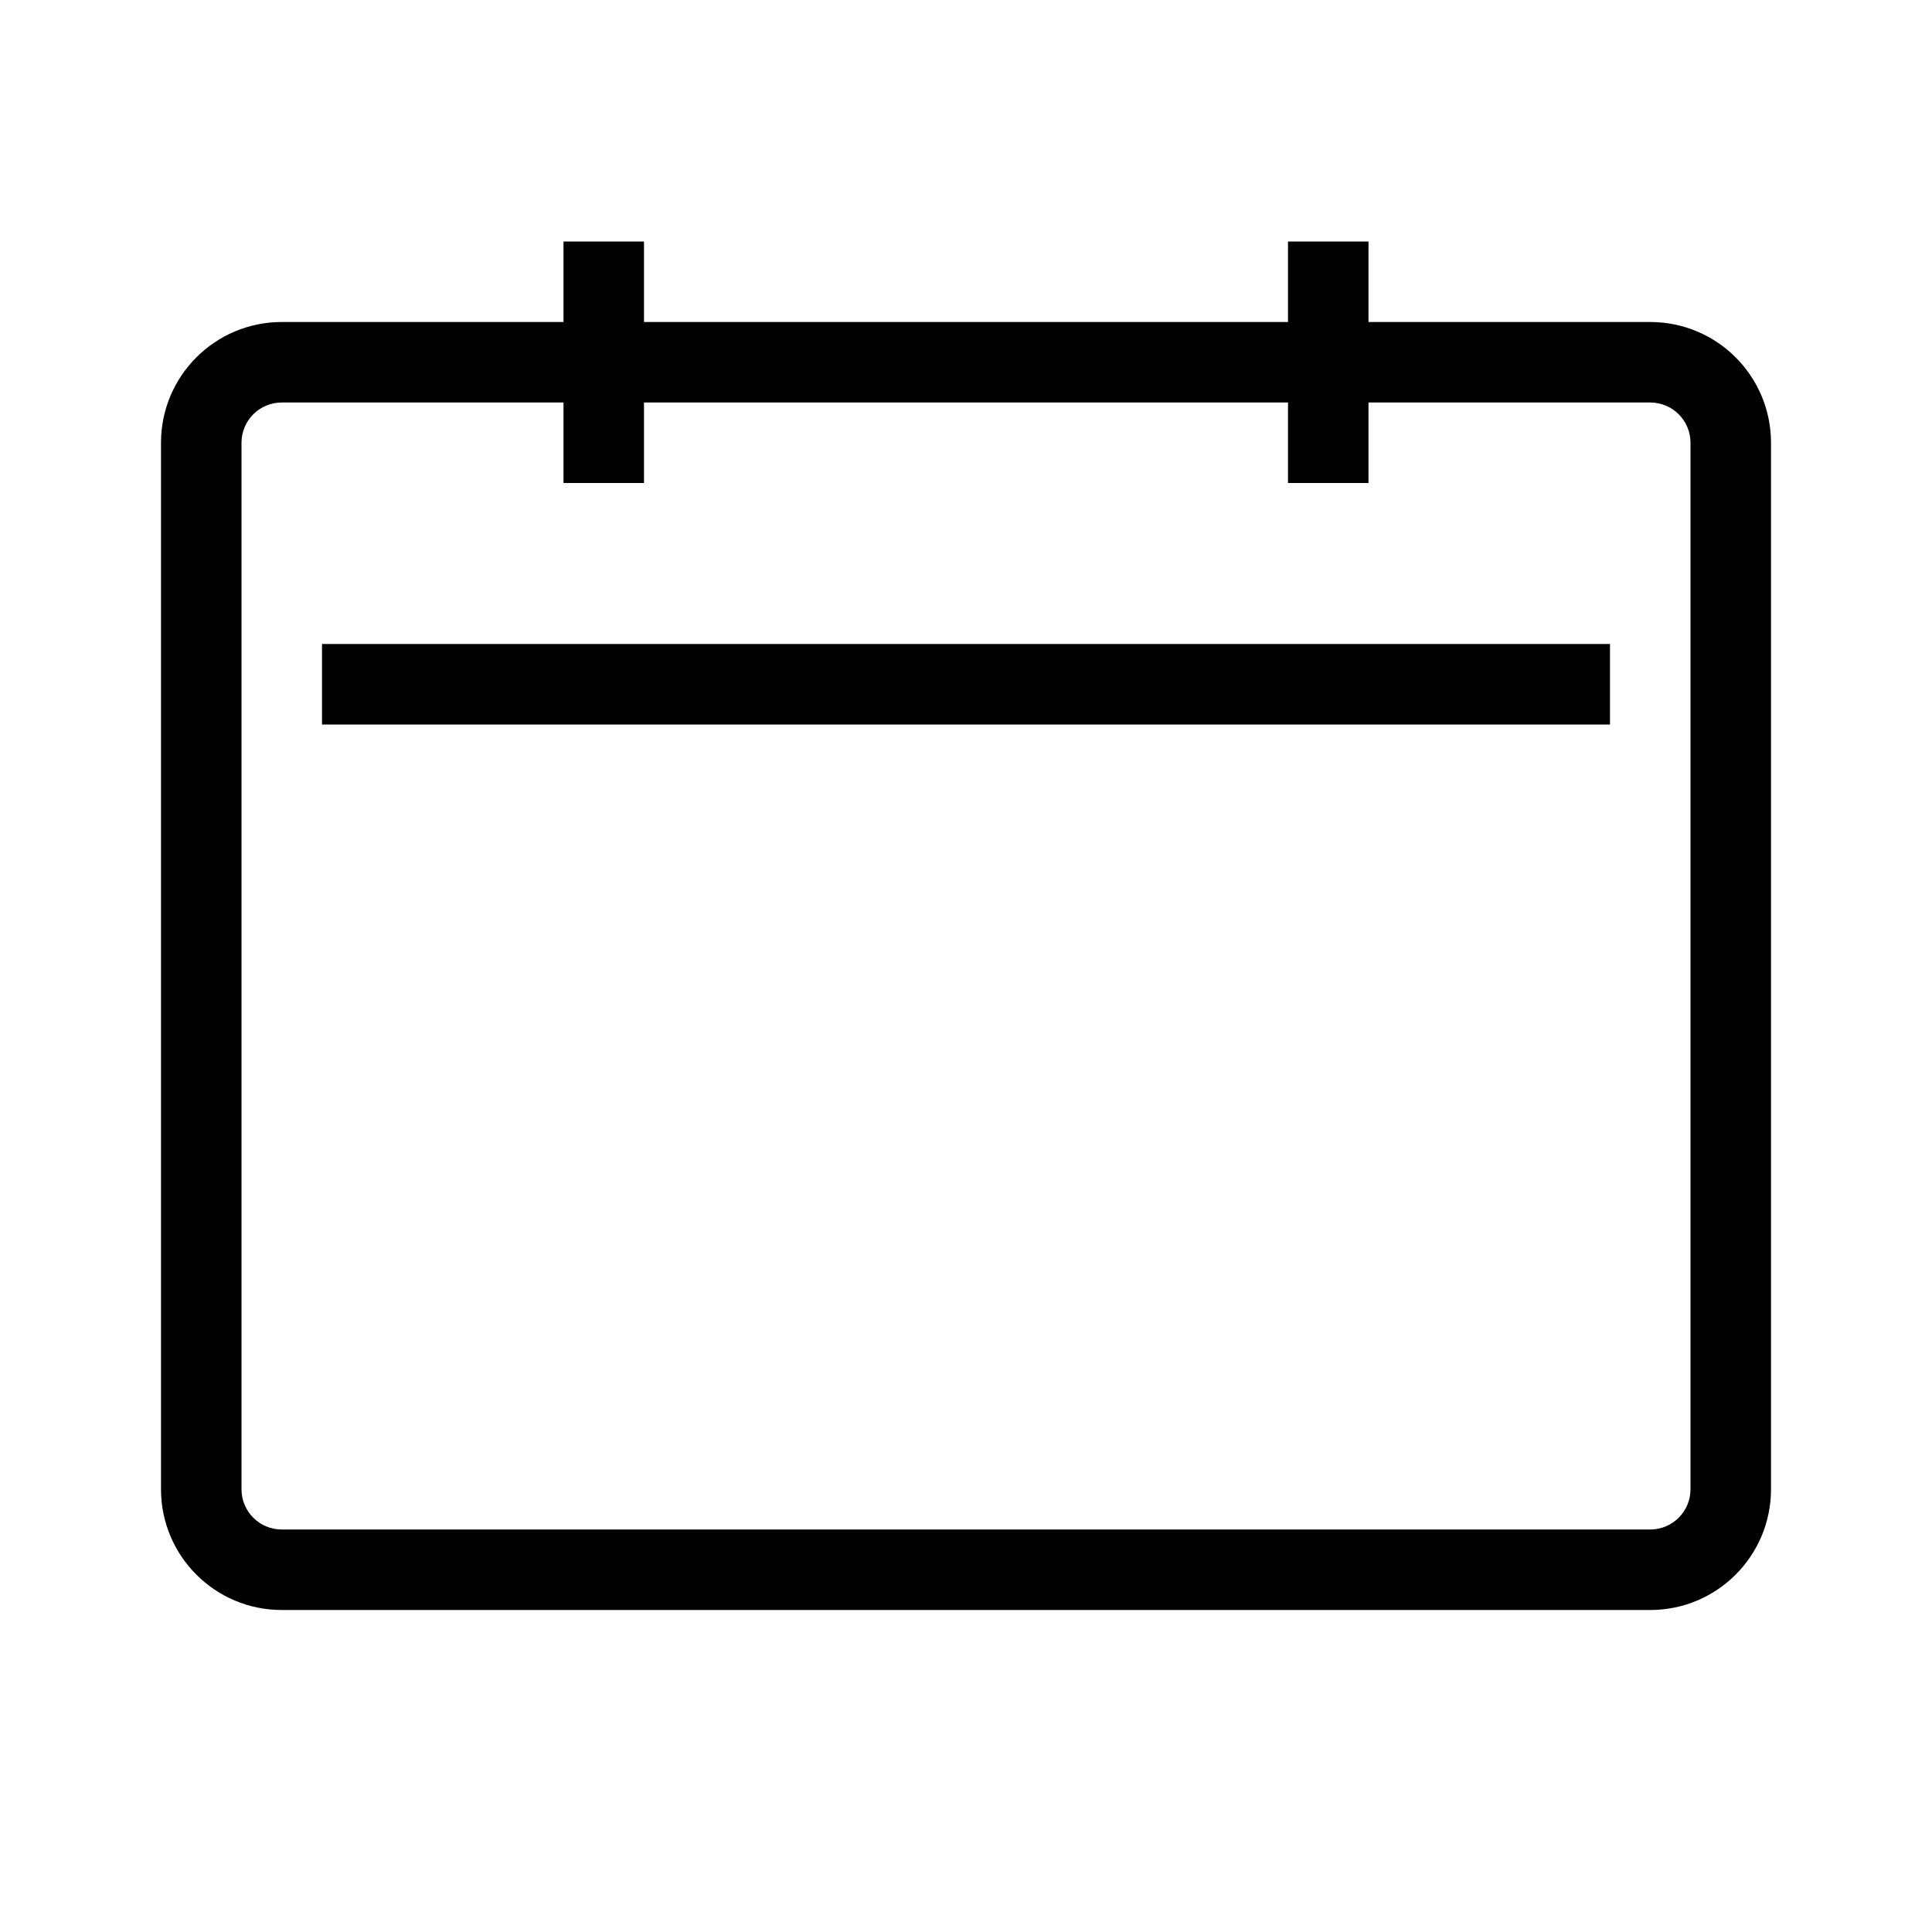
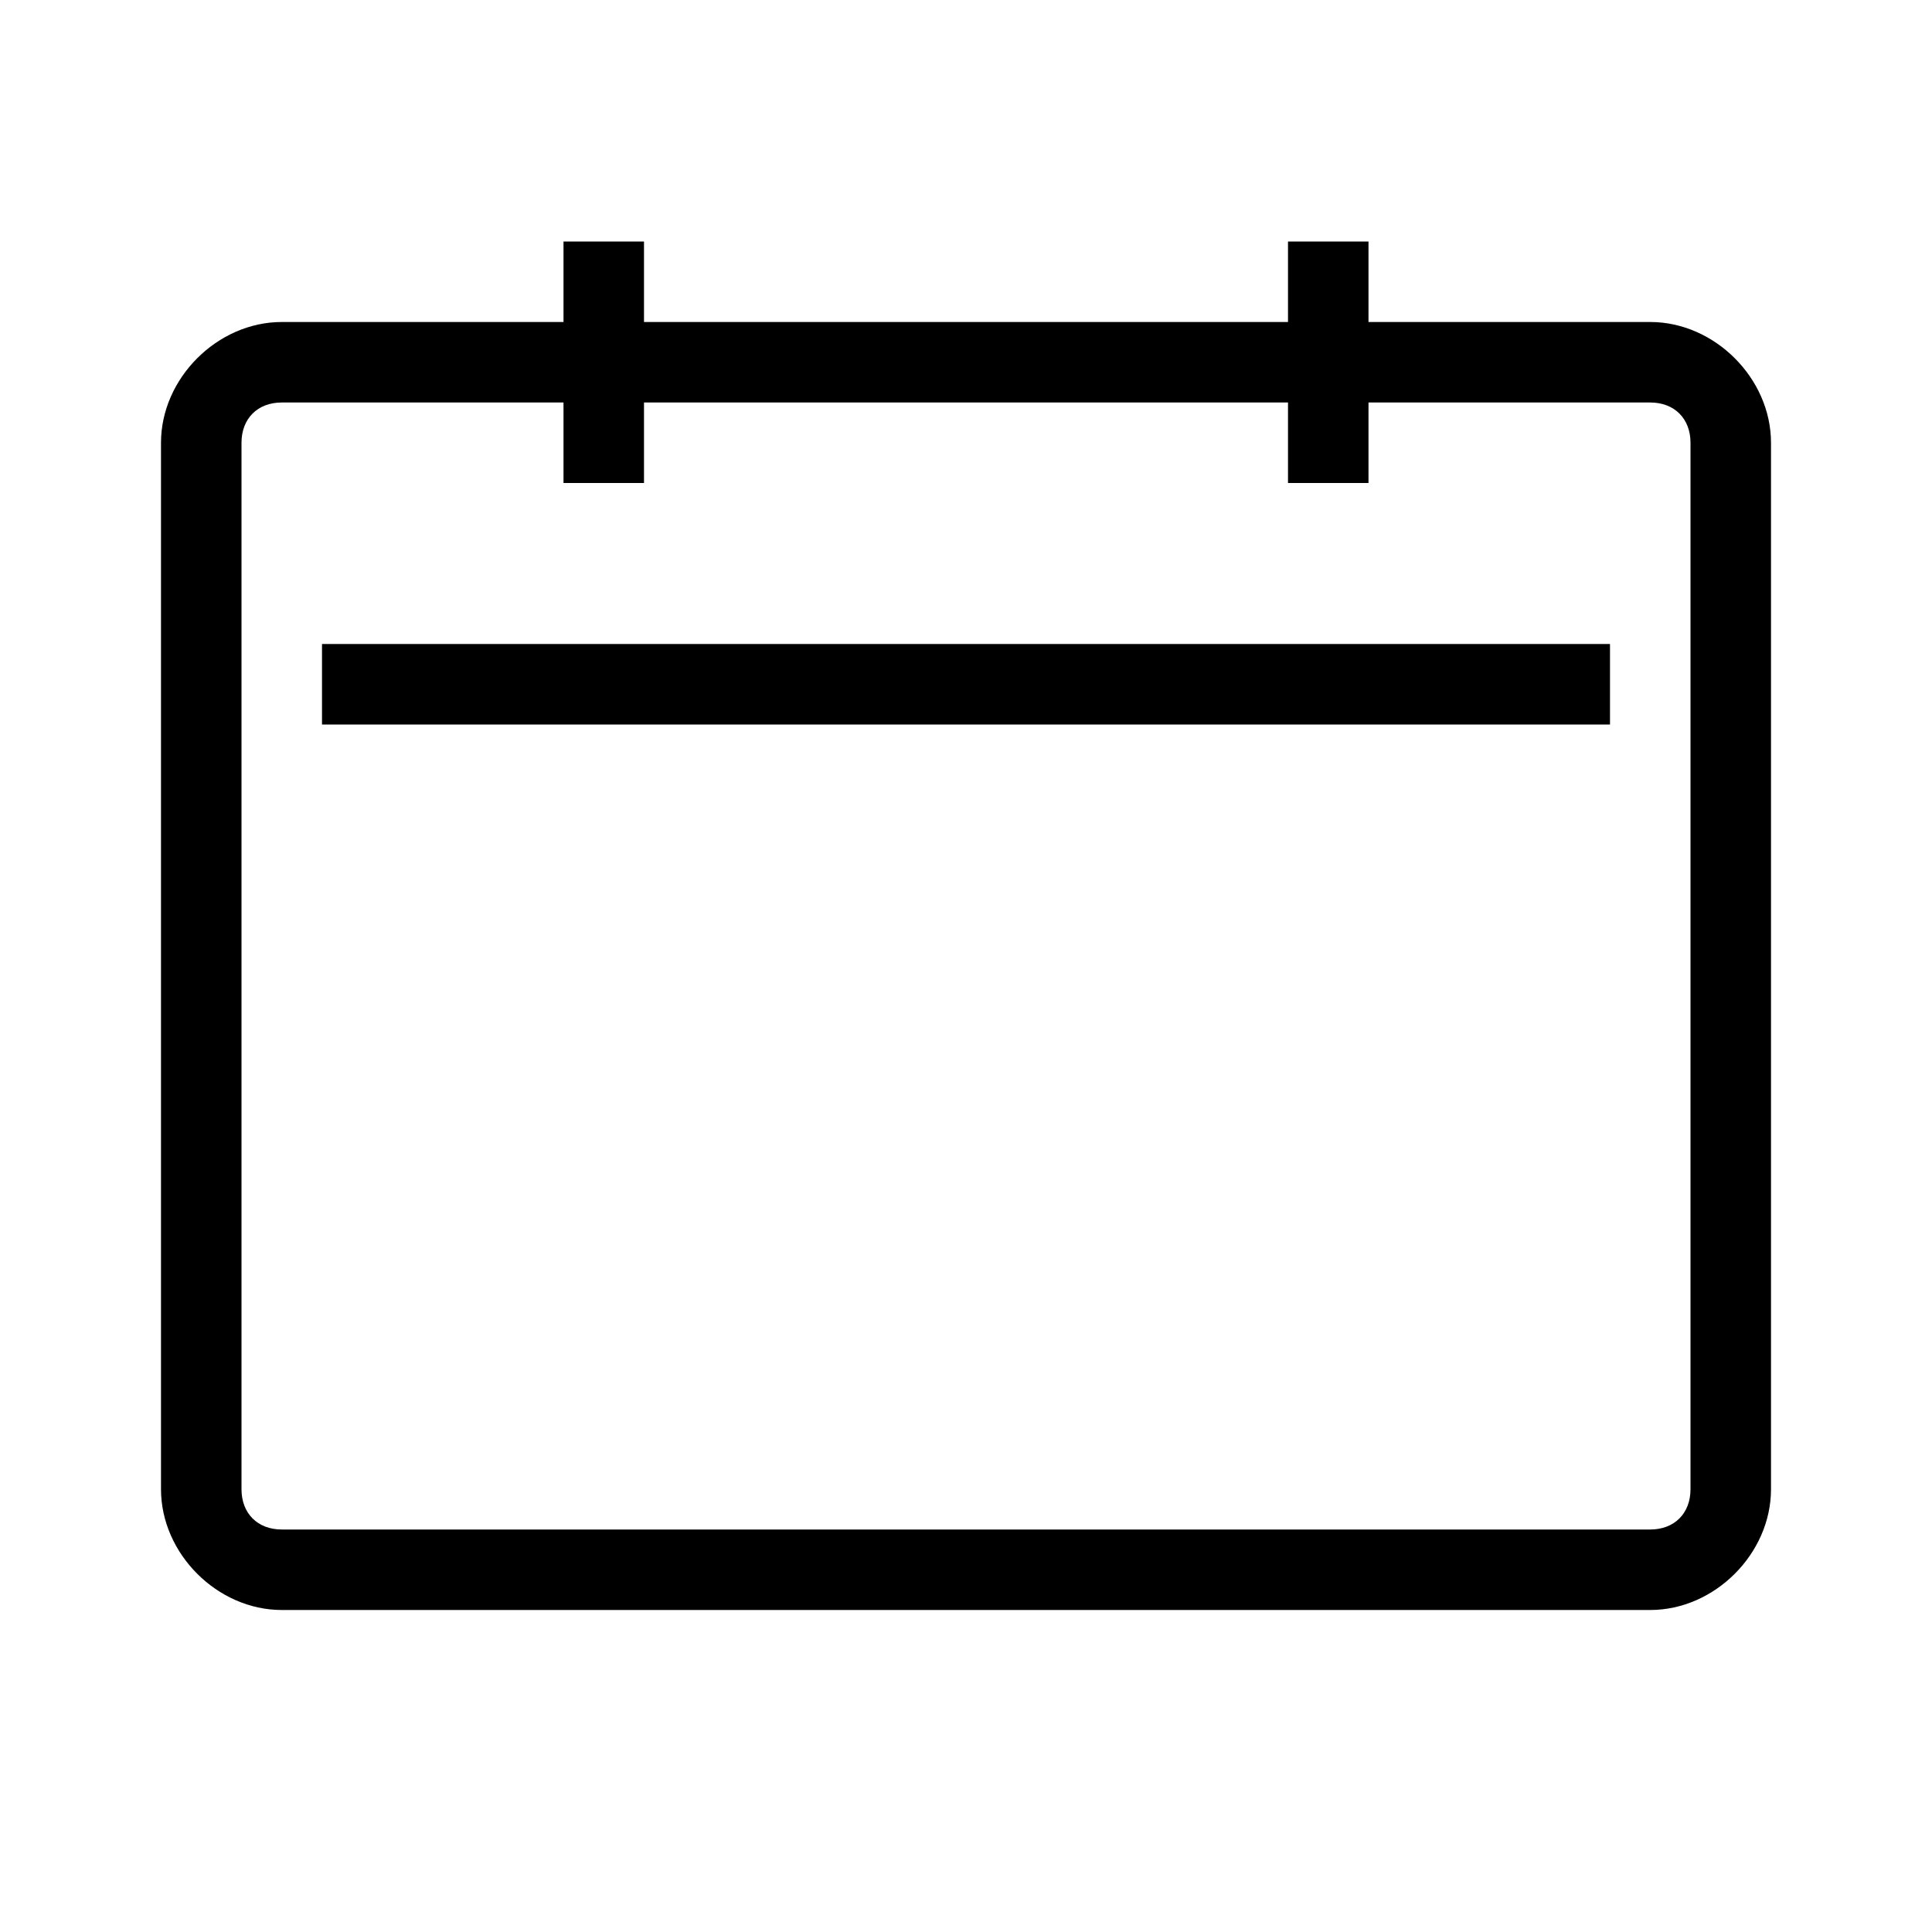
- <svg xmlns="http://www.w3.org/2000/svg" width="24" height="24" viewBox="0 0 24 24">
+ <svg xmlns="http://www.w3.org/2000/svg" version="1.1" id="Livello_1" x="0px" y="0px" viewBox="0 0 24 24" style="enable-background:new 0 0 24 24;" xml:space="preserve">
  <g>
-     <path d="M20.5,4H17V3H16V4H8V3H7V4H3.5A1.5,1.5,0,0,0,2,5.5v13A1.5,1.5,0,0,0,3.5,20h17A1.5,1.5,0,0,0,22,18.5V5.5A1.5,1.5,0,0,0,20.5,4ZM21,18.5a.5.5,0,0,1-.5.5H3.5a.5.5,0,0,1-.5-.5V5.5A.5.5,0,0,1,3.5,5H7V6H8V5h8V6h1V5h3.5a.5.5,0,0,1,.5.5ZM4,8H20V9H4Z" />
-   </g>
-   <g>
-     <rect width="24" height="24" fill="none" />
+     <path d="M20.5,4H17V3h-1v1H8V3H7v1H3.5C2.7,4,2,4.7,2,5.5v13C2,19.3,2.7,20,3.5,20h17c0.8,0,1.5-0.7,1.5-1.5v-13   C22,4.7,21.3,4,20.5,4z M21,18.5c0,0.3-0.2,0.5-0.5,0.5h-17C3.2,19,3,18.8,3,18.5v-13C3,5.2,3.2,5,3.5,5H7v1h1V5h8v1h1V5h3.5   C20.8,5,21,5.2,21,5.5V18.5z M4,8h16v1H4V8z" />
  </g>
</svg>
